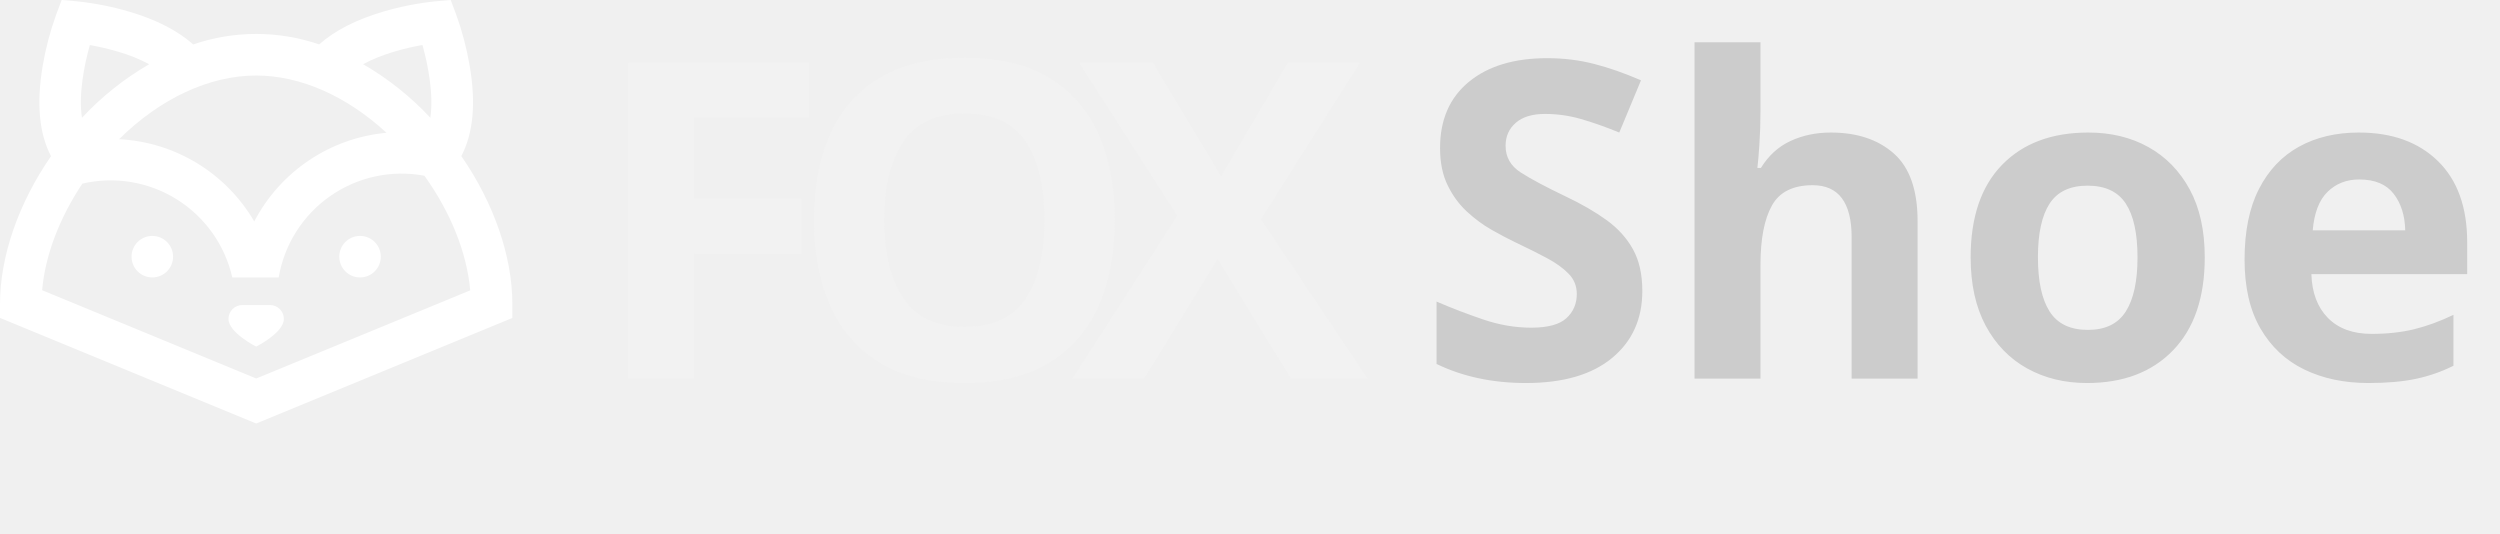
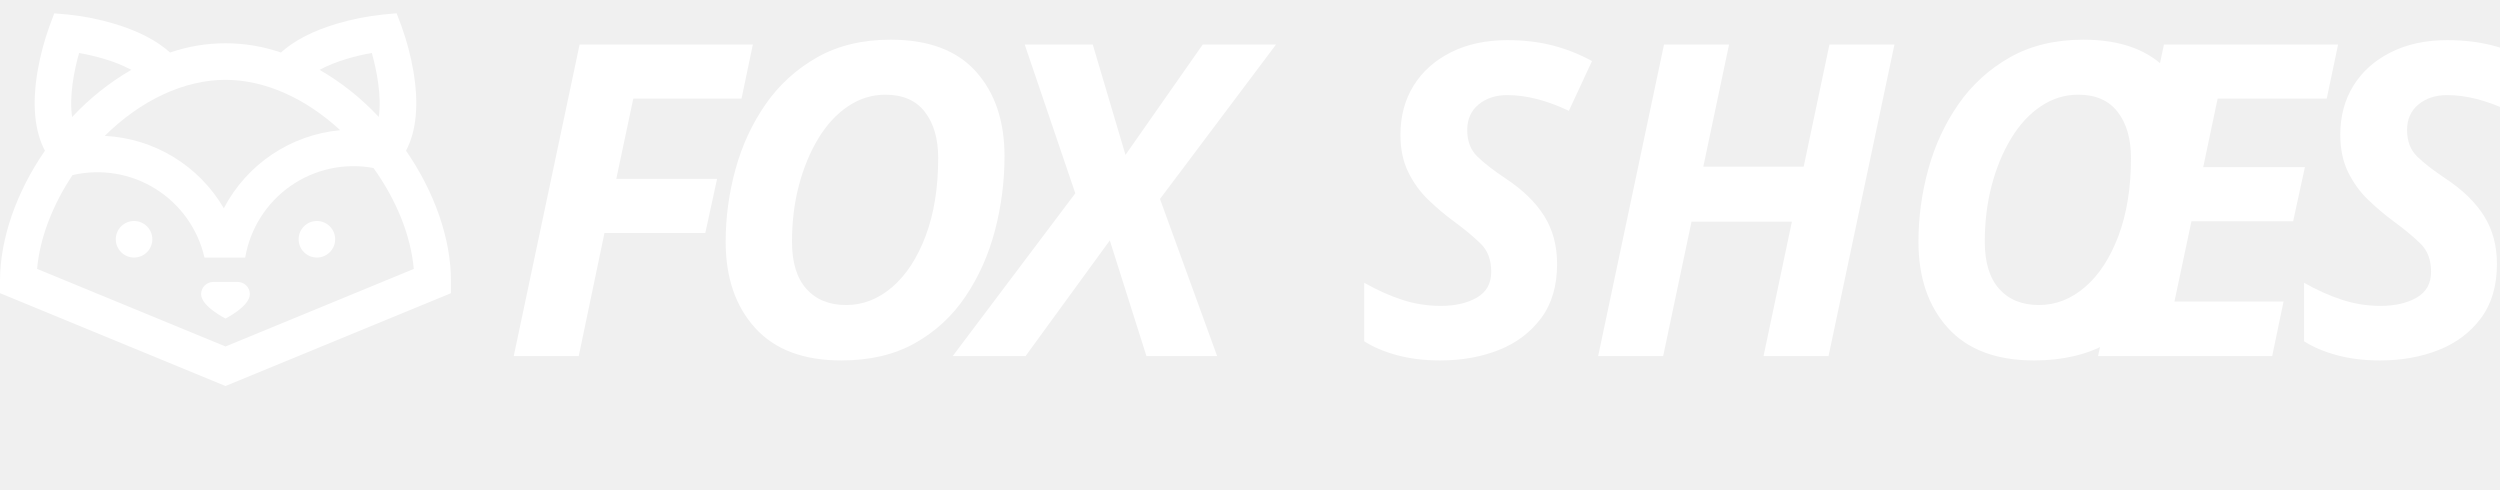
- <svg xmlns="http://www.w3.org/2000/svg" viewBox="0 0 844.14 180">
+ <svg xmlns="http://www.w3.org/2000/svg" viewBox="0 0 859.28 168.31">
  <defs>
-     <style>.cls-1{fill:#fff;}.cls-2{font-size:149.42px;fill:#f2f2f2;font-family:Calibri-Bold, Calibri;font-weight:700;}.cls-3{letter-spacing:-0.01em;}.cls-4{letter-spacing:-0.03em;}.cls-5{fill:#ccc;}</style>
+     <style>.cls-1{font-size:150px;font-family:Calibri-BoldItalic, Calibri;font-weight:700;font-style:italic;}.cls-1,.cls-6{fill:#fff;}.cls-2{letter-spacing:-0.01em;}.cls-3{letter-spacing:-0.03em;}.cls-4{letter-spacing:-0.01em;}.cls-5{letter-spacing:0em;}</style>
  </defs>
  <g id="Layer_2" data-name="Layer 2">
    <g id="Layer_1-2" data-name="Layer 1">
-       <path class="cls-1" d="M155.77,52.69c4-7.58,5-17.8,2.83-30.43A101,101,0,0,0,154.06,5l-1.88-5-5.29.46a98.38,98.38,0,0,0-17.5,3.47C120.19,6.64,113,10.36,107.76,15a65.61,65.61,0,0,0-42.52,0C60,10.36,52.81,6.64,43.61,3.93A98.23,98.23,0,0,0,26.1.46L20.82,0,18.94,5a100.7,100.7,0,0,0-4.54,17.3c-2.13,12.63-1.17,22.85,2.83,30.43C6.3,68.52,0,86.47,0,102.65v4.7L86.5,143,173,107.35v-4.7C173,86.47,166.7,68.52,155.77,52.69Zm-13.13-37.5c1.87,6.64,3.83,16.63,2.67,24.57A98.53,98.53,0,0,0,122.6,21.67C128.89,18.25,136.8,16.22,142.64,15.19ZM86.5,25.5c15,0,30.63,7,44,19.33A56.21,56.21,0,0,0,85.85,74.77,56.15,56.15,0,0,0,40.21,47C54.07,33.28,70.68,25.5,86.5,25.5ZM30.34,15.21a86.26,86.26,0,0,1,9.53,2.24,54.55,54.55,0,0,1,10.51,4.23,98.32,98.32,0,0,0-22.71,18.1C26.48,31.86,28.43,22,30.34,15.21ZM86.5,127.8,14.23,98c1-11.72,5.84-24.39,13.58-36A42.13,42.13,0,0,1,78.44,93.69H94.1a42.09,42.09,0,0,1,49.2-34.36c8.84,12.31,14.37,26.06,15.47,38.71Z" />
-       <circle class="cls-1" cx="121.57" cy="86.67" r="7.01" />
-       <circle class="cls-1" cx="51.43" cy="86.67" r="7.01" />
-       <path class="cls-1" d="M91.18,103H81.82a4.67,4.67,0,0,0-4.67,4.68c0,4.67,9.35,9.35,9.35,9.35s9.35-4.68,9.35-9.35A4.67,4.67,0,0,0,91.18,103Z" />
-       <text class="cls-2" transform="translate(198.67 127.83)">
-         <tspan class="cls-3">F</tspan>
-         <tspan class="cls-4" x="67.49" y="0">O</tspan>
-         <tspan x="163.43" y="0">X </tspan>
-         <tspan class="cls-5" x="279.51" y="0">Shoes</tspan>
+       <text class="cls-1" transform="translate(172.67 122.39)">
+         <tspan class="cls-2">F</tspan>
+         <tspan class="cls-3" x="67.75" y="0">O</tspan>
+         <tspan x="163.33" y="0">X SHO</tspan>
+         <tspan class="cls-4" x="544.56" y="0">E</tspan>
+         <tspan class="cls-5" x="616.26" y="0">S</tspan>
      </text>
+       <path class="cls-6" d="M139.56,51.8c3.58-6.8,4.44-15.95,2.54-27.26A90.92,90.92,0,0,0,138,9l-1.68-4.44L131.61,5a88.06,88.06,0,0,0-15.69,3.11c-8.24,2.43-14.72,5.76-19.37,9.94a58.65,58.65,0,0,0-38.1,0c-4.65-4.18-11.13-7.51-19.37-9.94A88.06,88.06,0,0,0,23.39,5l-4.74-.41L17,9A90.92,90.92,0,0,0,12.9,24.54C11,35.85,11.86,45,15.44,51.8,5.64,66,0,82.06,0,96.56v4.21l77.5,31.91L155,100.77V96.56C155,82.06,149.36,66,139.56,51.8ZM127.8,18.2c1.68,5.95,3.43,14.89,2.39,22A88.06,88.06,0,0,0,109.85,24C115.48,20.94,122.57,19.12,127.8,18.2ZM77.5,27.44c13.4,0,27.44,6.23,39.43,17.31a50.37,50.37,0,0,0-40,26.83A50.3,50.3,0,0,0,36,46.7C48.44,34.4,63.33,27.44,77.5,27.44ZM27.19,18.22a74.68,74.68,0,0,1,8.53,2A49.59,49.59,0,0,1,45.14,24,88.26,88.26,0,0,0,24.79,40.23C23.72,33.14,25.47,24.25,27.19,18.22ZM77.5,119.09,12.75,92.43C13.67,81.92,18,70.57,24.92,60.19A37.72,37.72,0,0,1,70.28,88.53h14a37.75,37.75,0,0,1,44.08-30.79c7.92,11,12.87,23.35,13.86,34.69Z" />
+       <circle class="cls-6" cx="108.92" cy="82.24" r="6.28" />
+       <circle class="cls-6" cx="46.08" cy="82.24" r="6.28" />
+       <path class="cls-6" d="M81.69,96.91H73.31a4.19,4.19,0,0,0-4.19,4.19c0,4.19,8.38,8.38,8.38,8.38s8.38-4.19,8.38-8.38A4.19,4.19,0,0,0,81.69,96.91Z" />
    </g>
  </g>
</svg>
